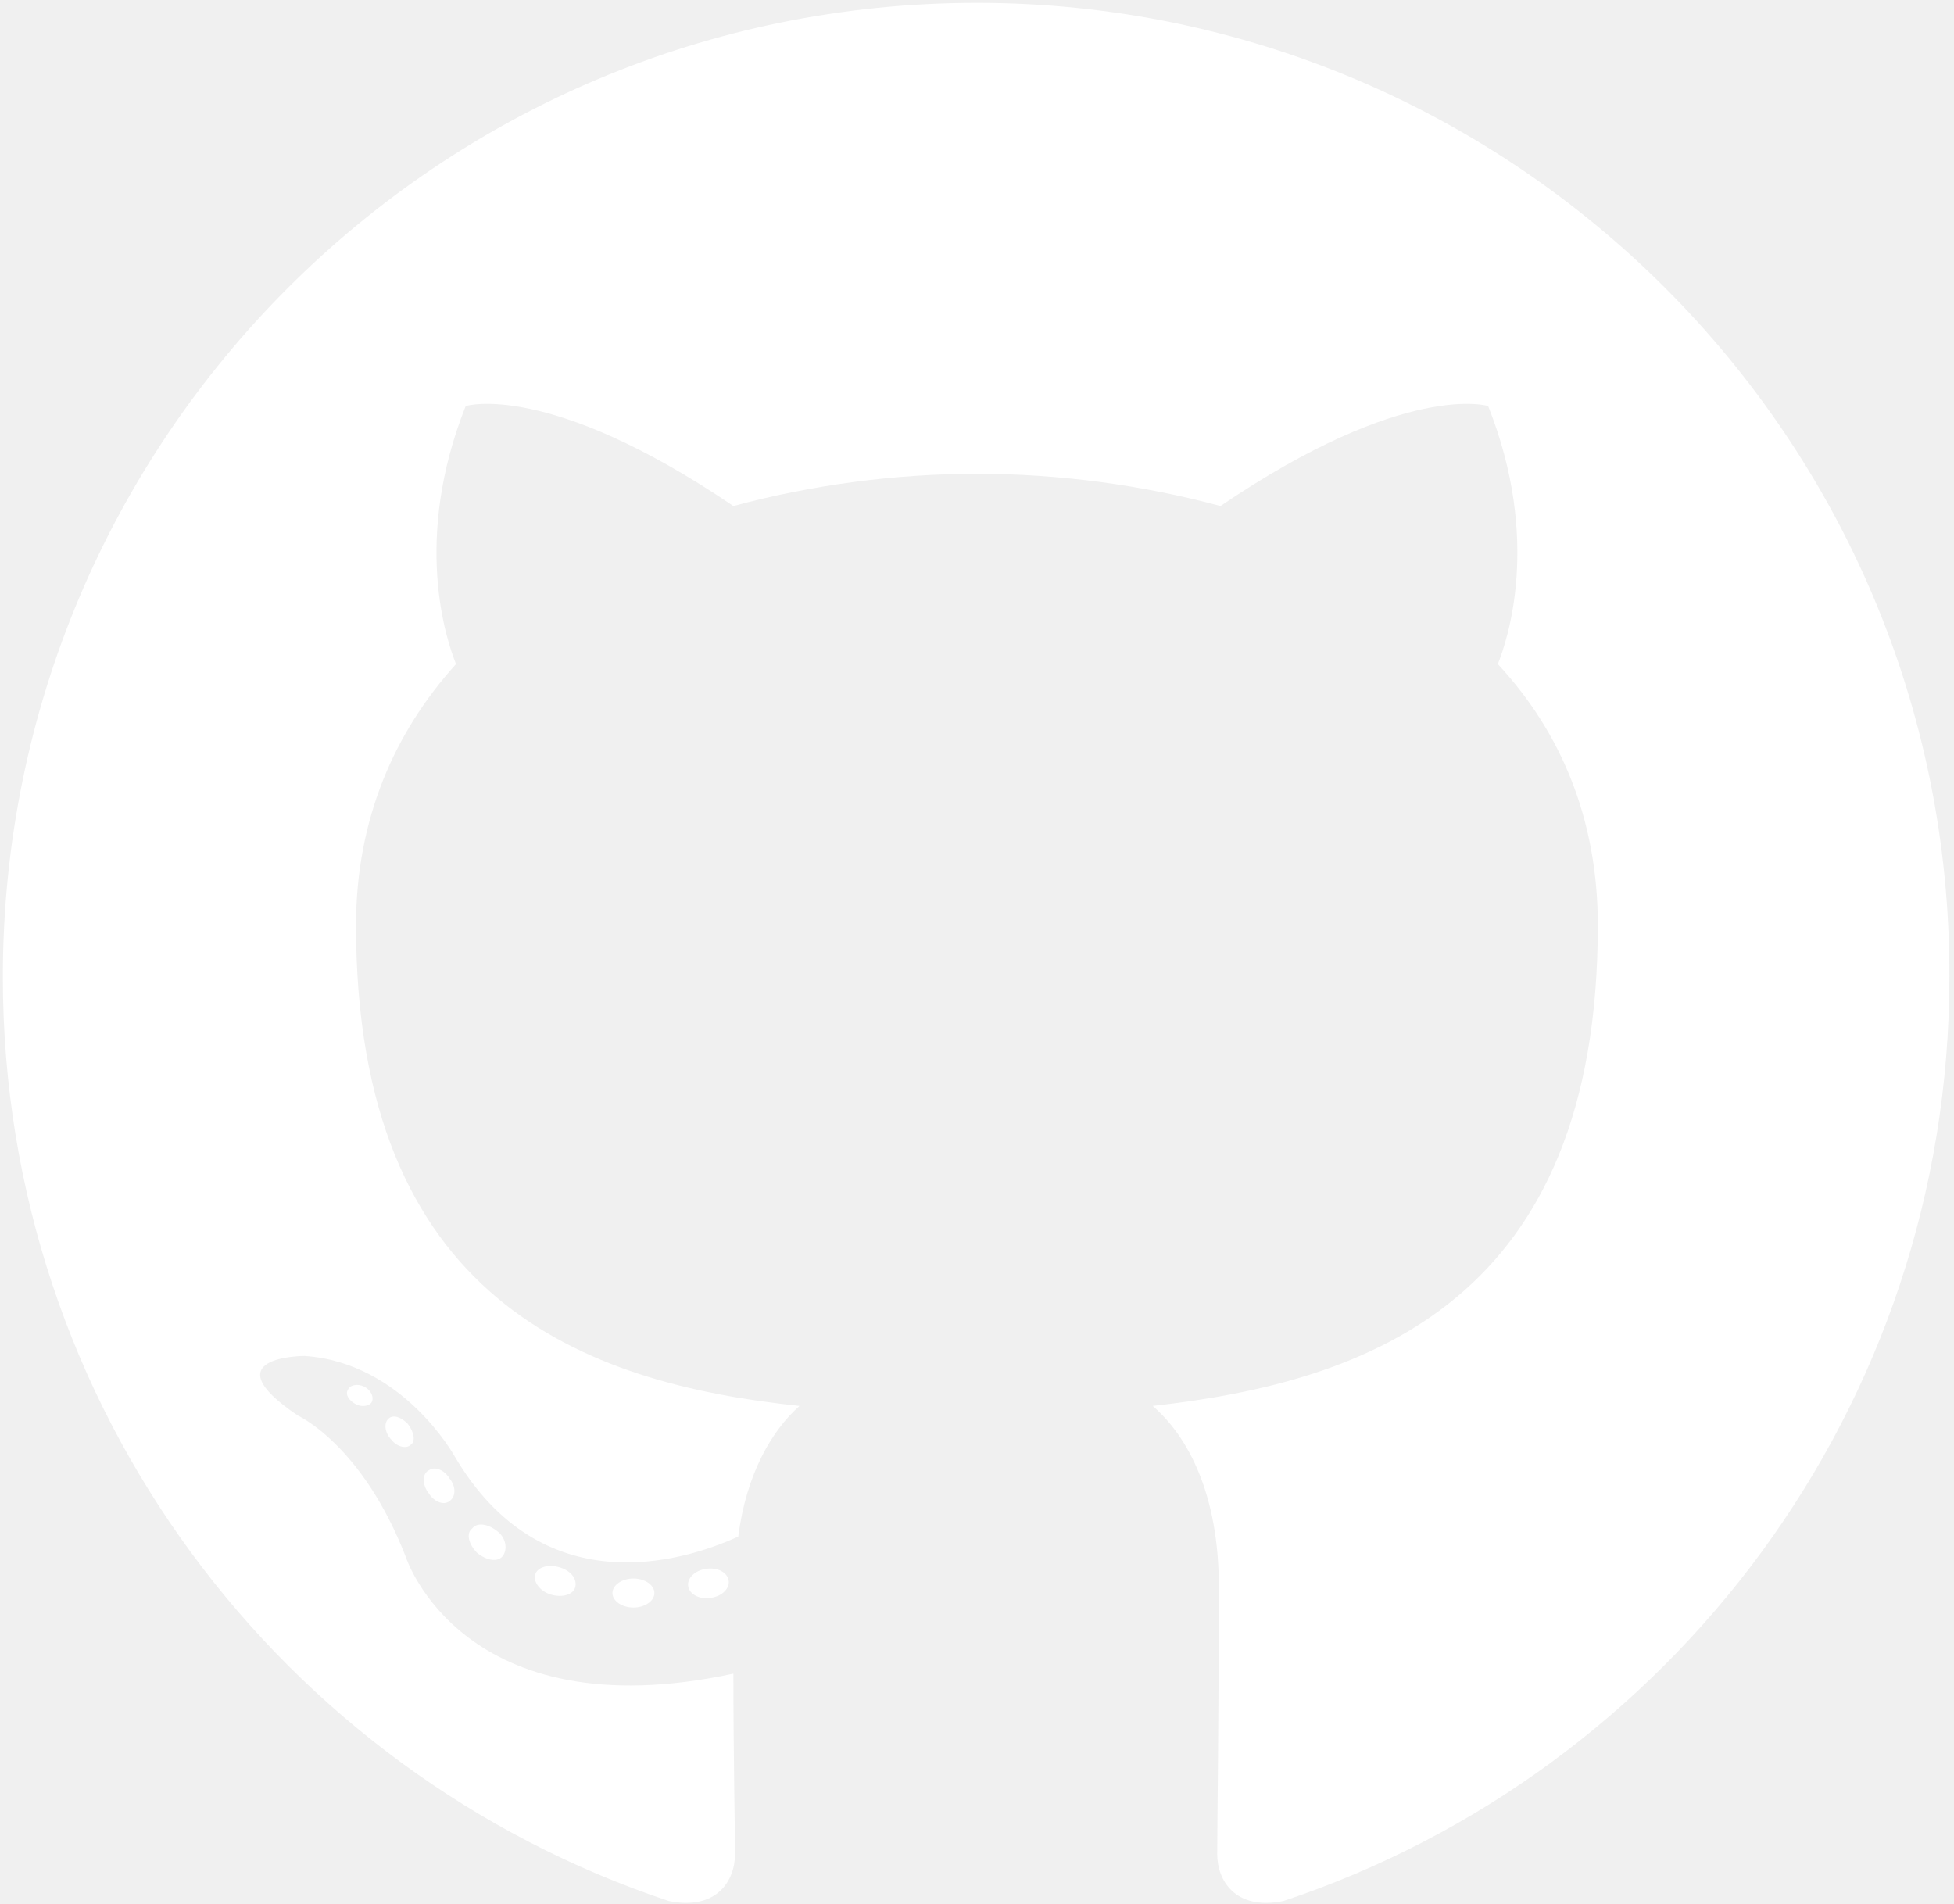
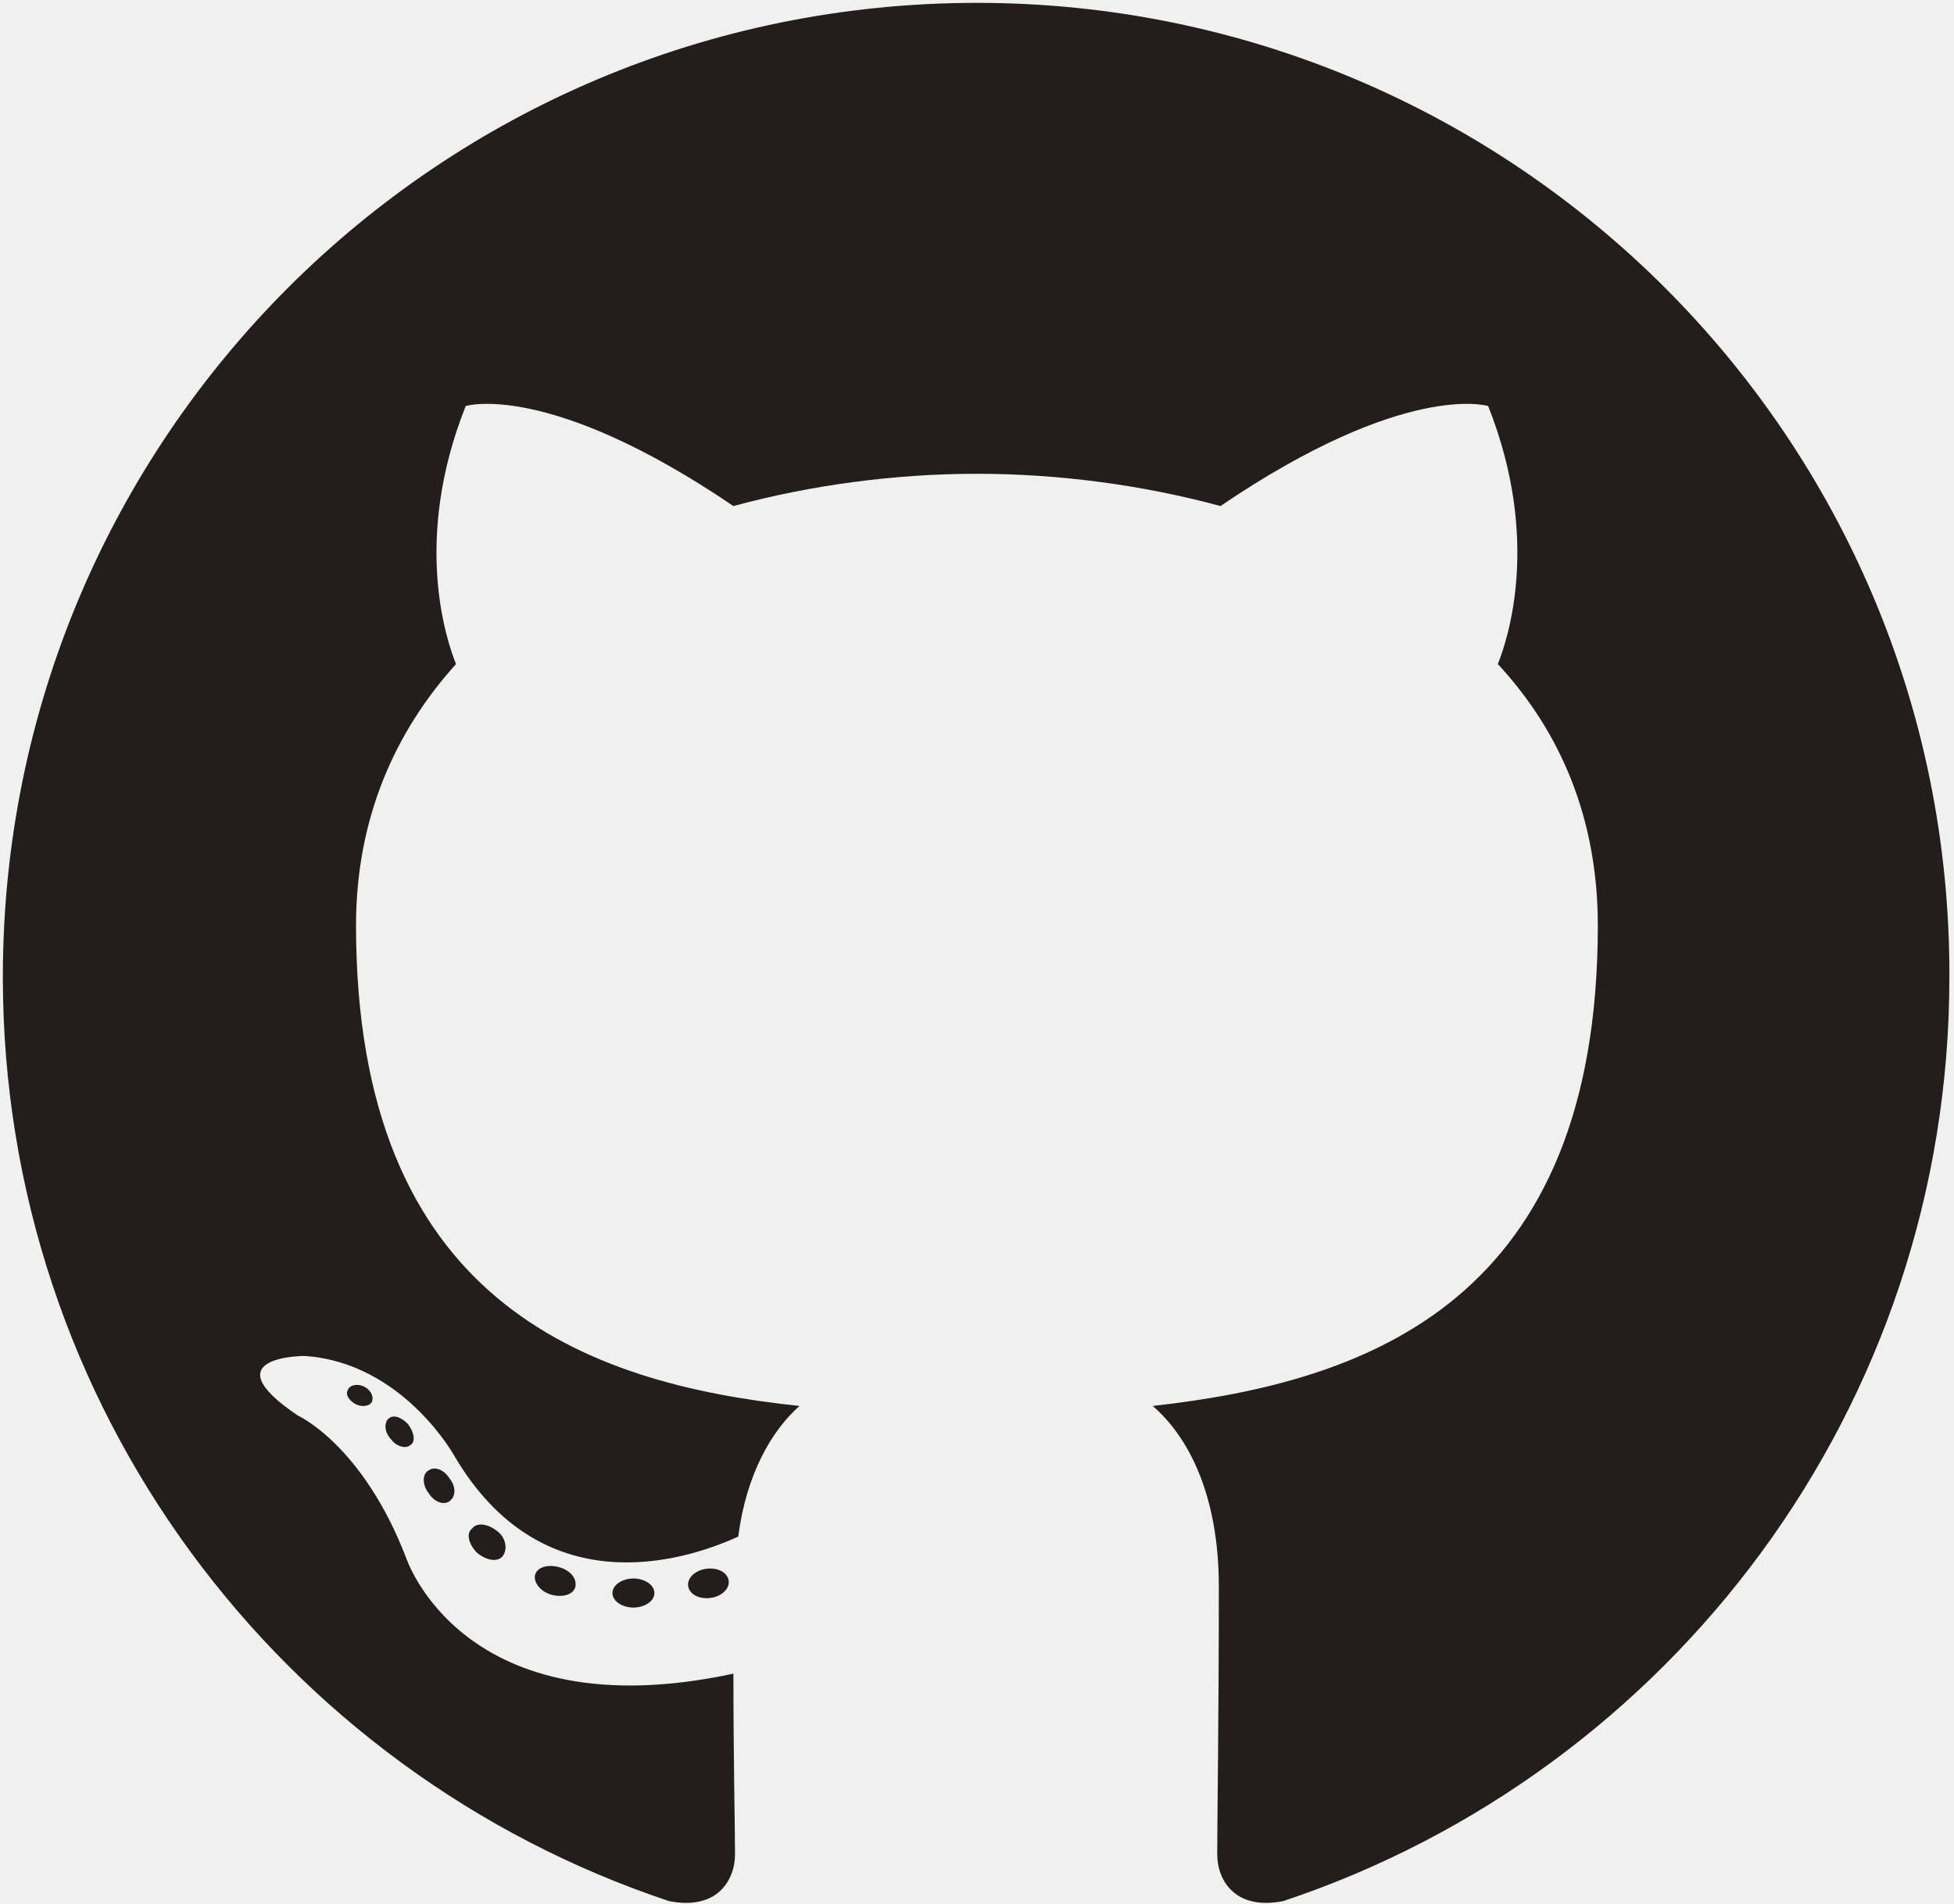
<svg xmlns="http://www.w3.org/2000/svg" width="271" height="264" viewBox="0 0 271 264" fill="none">
-   <path fill-rule="evenodd" clip-rule="evenodd" d="M135.49 0.396C60.784 0.396 0.394 60.787 0.394 135.492C0.394 195.211 39.089 245.76 92.769 263.654C99.479 264.996 101.939 260.746 101.939 257.167C101.939 254.036 101.716 243.3 101.716 232.117C64.139 240.169 56.311 216.013 56.311 216.013C50.272 200.356 41.325 196.33 41.325 196.33C29.024 188.054 42.22 188.054 42.22 188.054C55.864 188.949 63.021 201.921 63.021 201.921C75.099 222.499 94.558 216.684 102.387 213.105C103.505 204.382 107.084 198.343 110.886 194.988C80.915 191.856 49.377 180.226 49.377 128.335C49.377 113.573 54.745 101.494 63.245 92.1C61.903 88.745 57.206 74.878 64.587 56.313C64.587 56.313 75.994 52.735 101.716 70.181C112.452 67.273 124.082 65.708 135.49 65.708C146.897 65.708 158.527 67.273 169.263 70.181C194.985 52.735 206.392 56.313 206.392 56.313C213.773 74.878 209.076 88.745 207.734 92.1C216.457 101.494 221.602 113.573 221.602 128.335C221.602 180.226 190.065 191.633 159.869 194.988C164.79 199.237 169.04 207.289 169.04 220.039C169.04 238.156 168.816 252.694 168.816 257.167C168.816 260.746 171.276 264.996 177.986 263.654C231.667 245.76 270.361 195.211 270.361 135.492C270.585 60.787 209.971 0.396 135.49 0.396Z" fill="white" />
-   <path d="M51.616 194.318C51.392 194.99 50.273 195.213 49.378 194.766C48.483 194.318 47.811 193.423 48.259 192.751C48.483 192.08 49.602 191.856 50.497 192.304C51.392 192.751 51.84 193.647 51.616 194.318Z" fill="white" />
-   <path d="M56.985 200.359C56.313 201.03 54.971 200.582 54.299 199.687C53.404 198.792 53.18 197.449 53.851 196.777C54.523 196.106 55.642 196.554 56.537 197.449C57.432 198.568 57.656 199.911 56.985 200.359Z" fill="white" />
-   <path d="M62.353 208.187C61.458 208.858 60.115 208.187 59.443 207.068C58.548 205.949 58.548 204.382 59.443 203.934C60.339 203.263 61.682 203.934 62.353 205.054C63.248 206.173 63.248 207.516 62.353 208.187Z" fill="white" />
-   <path d="M69.735 215.792C69.063 216.687 67.496 216.463 66.154 215.344C65.034 214.225 64.587 212.658 65.482 211.987C66.154 211.092 67.72 211.316 69.063 212.435C70.182 213.33 70.406 214.897 69.735 215.792Z" fill="white" />
-   <path d="M79.8 220.041C79.576 221.16 78.009 221.608 76.443 221.16C74.876 220.712 73.981 219.37 74.204 218.474C74.428 217.355 75.995 216.907 77.562 217.355C79.129 217.803 80.024 218.922 79.8 220.041Z" fill="white" />
-   <path d="M90.759 220.934C90.759 222.053 89.416 222.949 87.85 222.949C86.283 222.949 84.94 222.053 84.94 220.934C84.94 219.815 86.283 218.92 87.85 218.92C89.416 218.92 90.759 219.815 90.759 220.934Z" fill="white" />
-   <path d="M101.048 219.145C101.272 220.264 100.153 221.383 98.586 221.607C97.02 221.831 95.677 221.159 95.453 220.04C95.229 218.921 96.348 217.802 97.915 217.578C99.482 217.354 100.825 218.026 101.048 219.145Z" fill="white" />
+   <path fill-rule="evenodd" clip-rule="evenodd" d="M135.49 0.396C60.784 0.396 0.394 60.787 0.394 135.492C0.394 195.211 39.089 245.76 92.769 263.654C99.479 264.996 101.939 260.746 101.939 257.167C101.939 254.036 101.716 243.3 101.716 232.117C64.139 240.169 56.311 216.013 56.311 216.013C50.272 200.356 41.325 196.33 41.325 196.33C29.024 188.054 42.22 188.054 42.22 188.054C55.864 188.949 63.021 201.921 63.021 201.921C75.099 222.499 94.558 216.684 102.387 213.105C103.505 204.382 107.084 198.343 110.886 194.988C80.915 191.856 49.377 180.226 49.377 128.335C49.377 113.573 54.745 101.494 63.245 92.1C61.903 88.745 57.206 74.878 64.587 56.313C64.587 56.313 75.994 52.735 101.716 70.181C112.452 67.273 124.082 65.708 135.49 65.708C146.897 65.708 158.527 67.273 169.263 70.181C194.985 52.735 206.392 56.313 206.392 56.313C213.773 74.878 209.076 88.745 207.734 92.1C216.457 101.494 221.602 113.573 221.602 128.335C221.602 180.226 190.065 191.633 159.869 194.988C164.79 199.237 169.04 207.289 169.04 220.039C169.04 238.156 168.816 252.694 168.816 257.167C168.816 260.746 171.276 264.996 177.986 263.654C231.667 245.76 270.361 195.211 270.361 135.492C270.585 60.787 209.971 0.396 135.49 0.396Z" fill="#231E1B" />
+   <path d="M51.616 194.318C51.392 194.99 50.273 195.213 49.378 194.766C48.483 194.318 47.811 193.423 48.259 192.751C48.483 192.08 49.602 191.856 50.497 192.304C51.392 192.751 51.84 193.647 51.616 194.318Z" fill="#231E1B" />
+   <path d="M56.985 200.358C56.313 201.03 54.971 200.582 54.299 199.687C53.404 198.792 53.18 197.449 53.851 196.777C54.523 196.106 55.642 196.553 56.537 197.449C57.432 198.568 57.656 199.911 56.985 200.358Z" fill="#231E1B" />
+   <path d="M62.353 208.187C61.458 208.858 60.115 208.187 59.443 207.068C58.548 205.949 58.548 204.382 59.443 203.934C60.339 203.263 61.682 203.934 62.353 205.054C63.248 206.173 63.248 207.516 62.353 208.187Z" fill="#231E1B" />
+   <path d="M69.735 215.792C69.063 216.687 67.496 216.464 66.154 215.344C65.034 214.225 64.587 212.659 65.482 211.987C66.154 211.092 67.72 211.316 69.063 212.435C70.182 213.33 70.406 214.897 69.735 215.792Z" fill="#231E1B" />
+   <path d="M79.8 220.041C79.576 221.16 78.009 221.607 76.443 221.16C74.876 220.712 73.981 219.369 74.204 218.474C74.428 217.355 75.995 216.907 77.562 217.355C79.129 217.803 80.024 218.922 79.8 220.041Z" fill="#231E1B" />
+   <path d="M90.759 220.934C90.759 222.054 89.416 222.949 87.85 222.949C86.283 222.949 84.94 222.054 84.94 220.934C84.94 219.815 86.283 218.92 87.85 218.92C89.416 218.92 90.759 219.815 90.759 220.934Z" fill="#231E1B" />
+   <path d="M101.048 219.145C101.272 220.264 100.153 221.383 98.586 221.607C97.02 221.831 95.677 221.159 95.453 220.04C95.229 218.921 96.348 217.802 97.915 217.578C99.482 217.354 100.825 218.026 101.048 219.145Z" fill="#231E1B" />
</svg>
